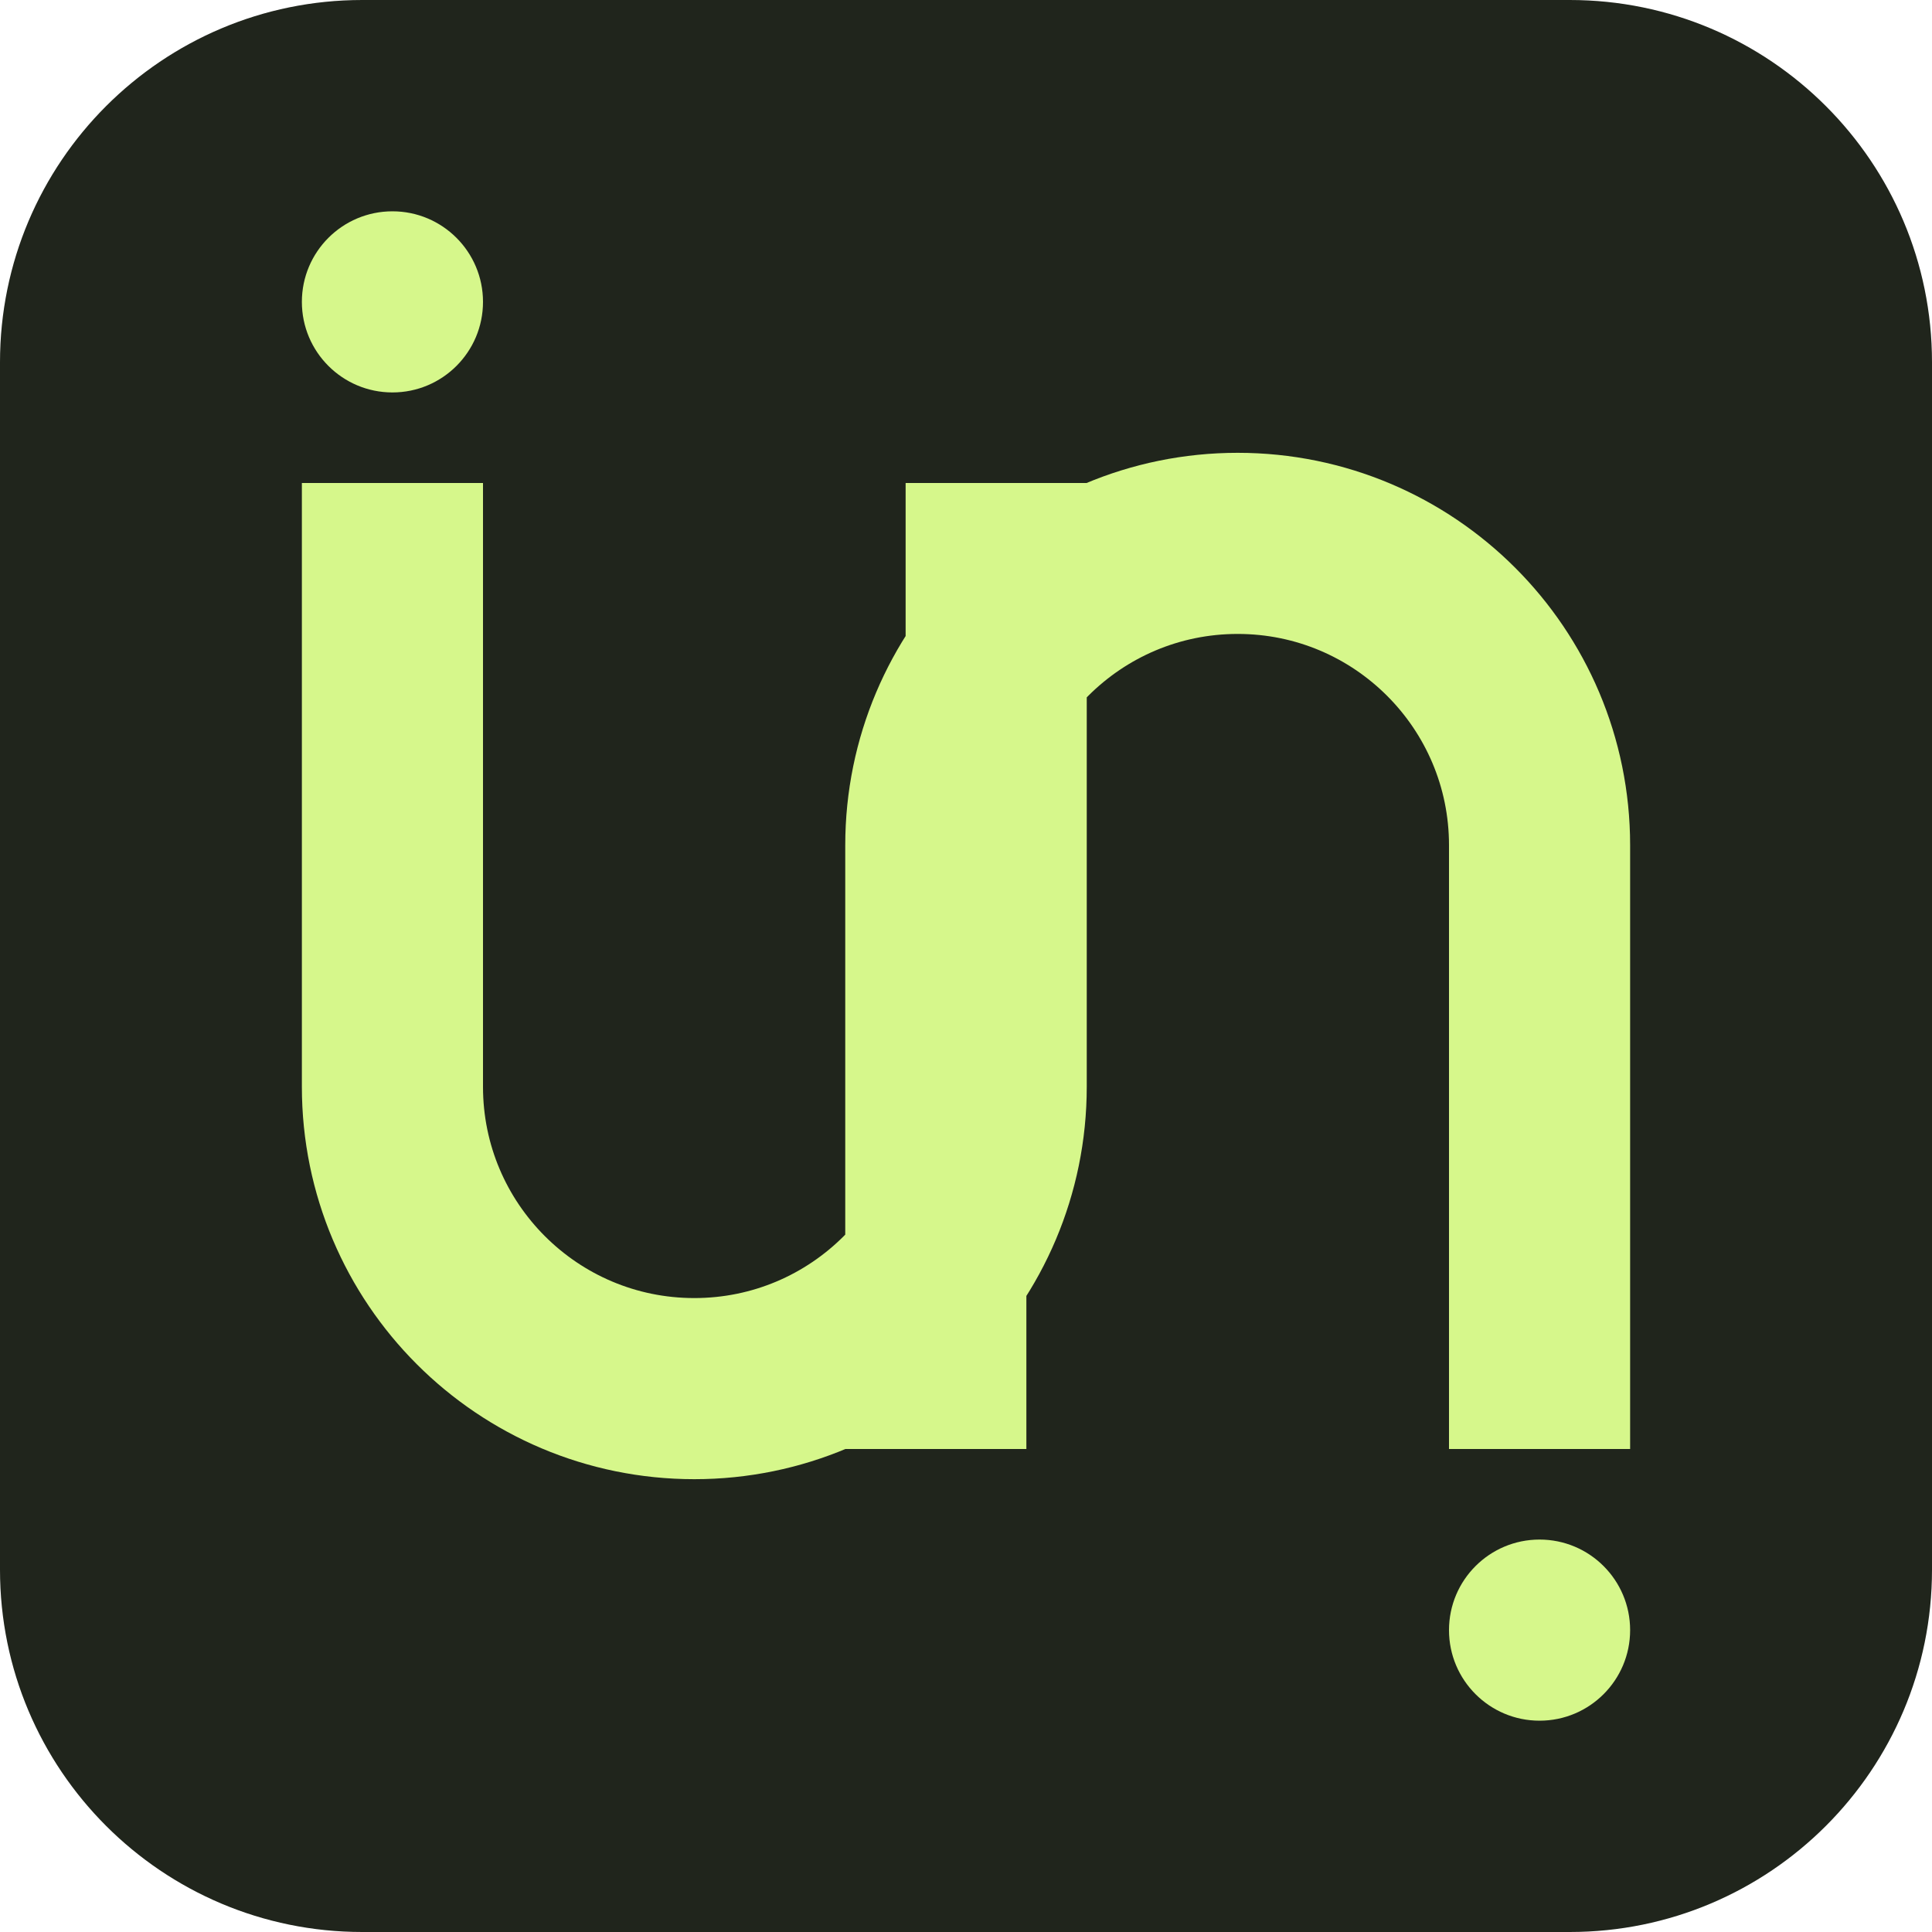
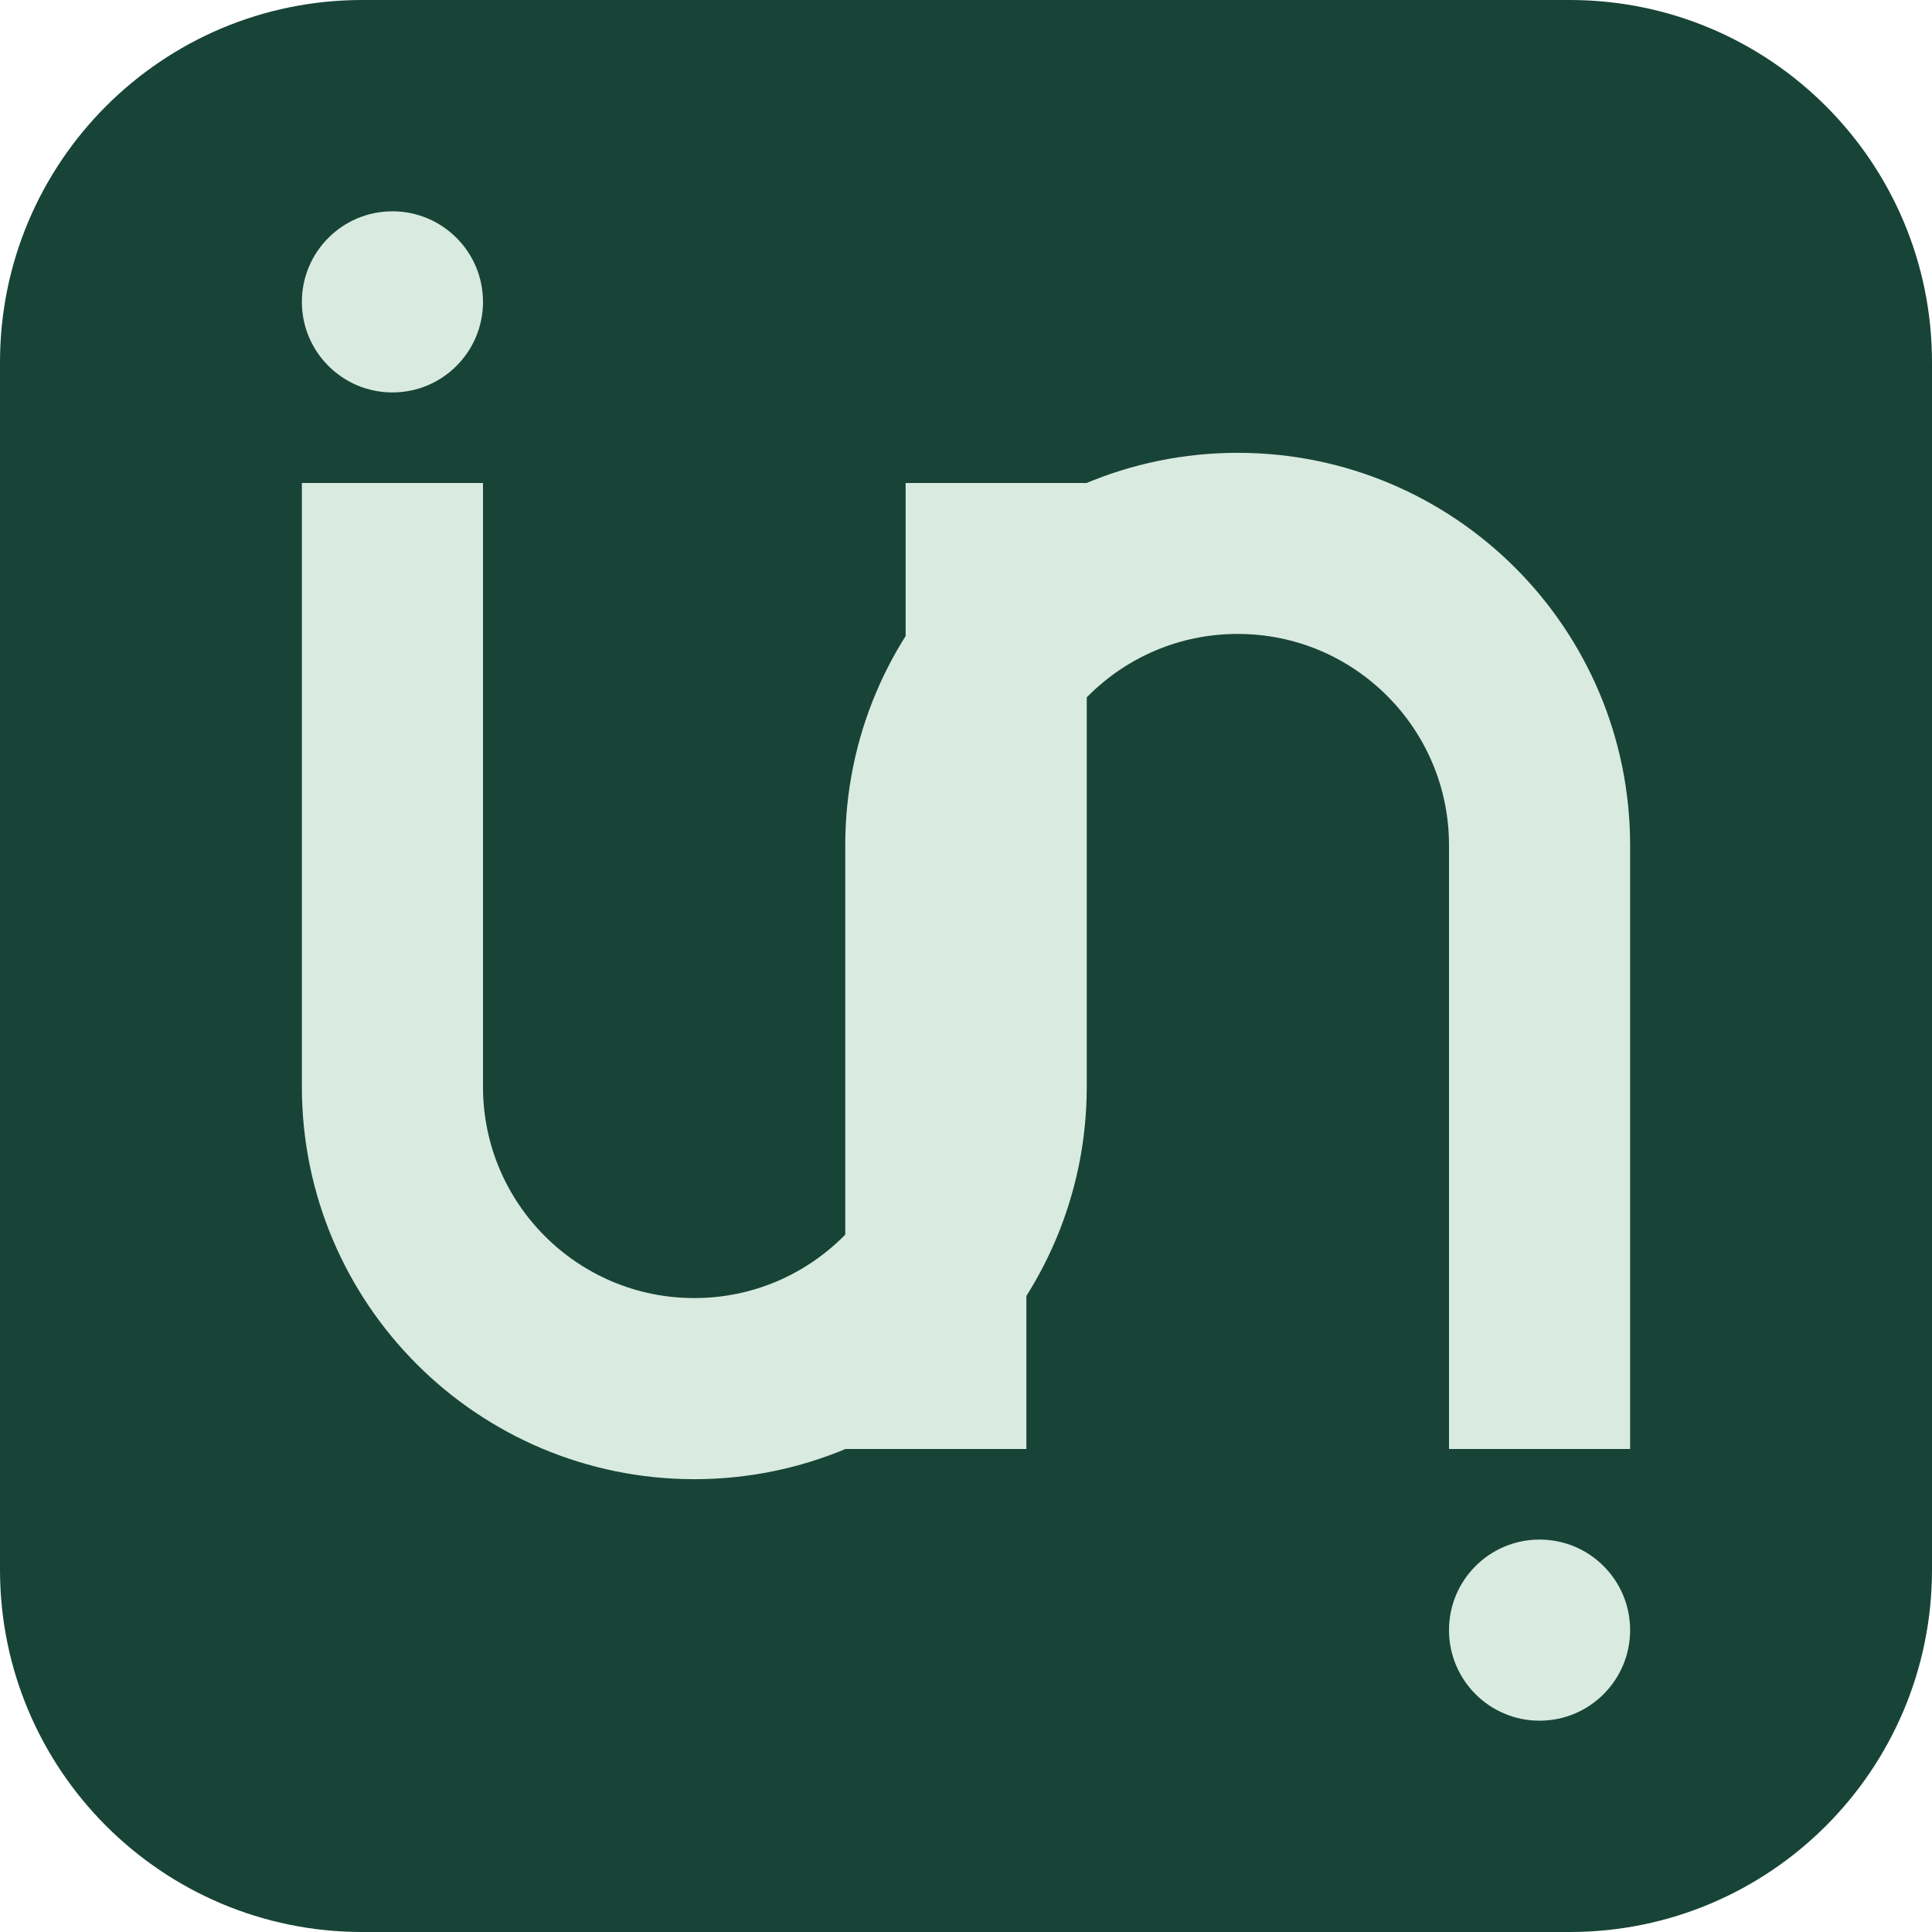
<svg xmlns="http://www.w3.org/2000/svg" viewBox="0 0 64 64">
-   <rect width="64" height="64" rx="12" fill="#20251c" />
-   <g fill="none" stroke="#d6f78b" stroke-width="6">
+   <rect width="64" height="64" rx="12" fill="#174437" />
+   <g fill="none" stroke="#d9eae1" stroke-width="6">
    <path d="M13 16v20a10 10 0 0 0 20 0V16M31 48V28a10 10 0 0 1 20 0v20" />
  </g>
-   <circle cx="13" cy="10" r="3" fill="#d6f78b" />
-   <circle cx="51" cy="54" r="3" fill="#d6f78b" />
+   <circle cx="13" cy="10" r="3" fill="#d9eae1" />
+   <circle cx="51" cy="54" r="3" fill="#d9eae1" />
</svg>
